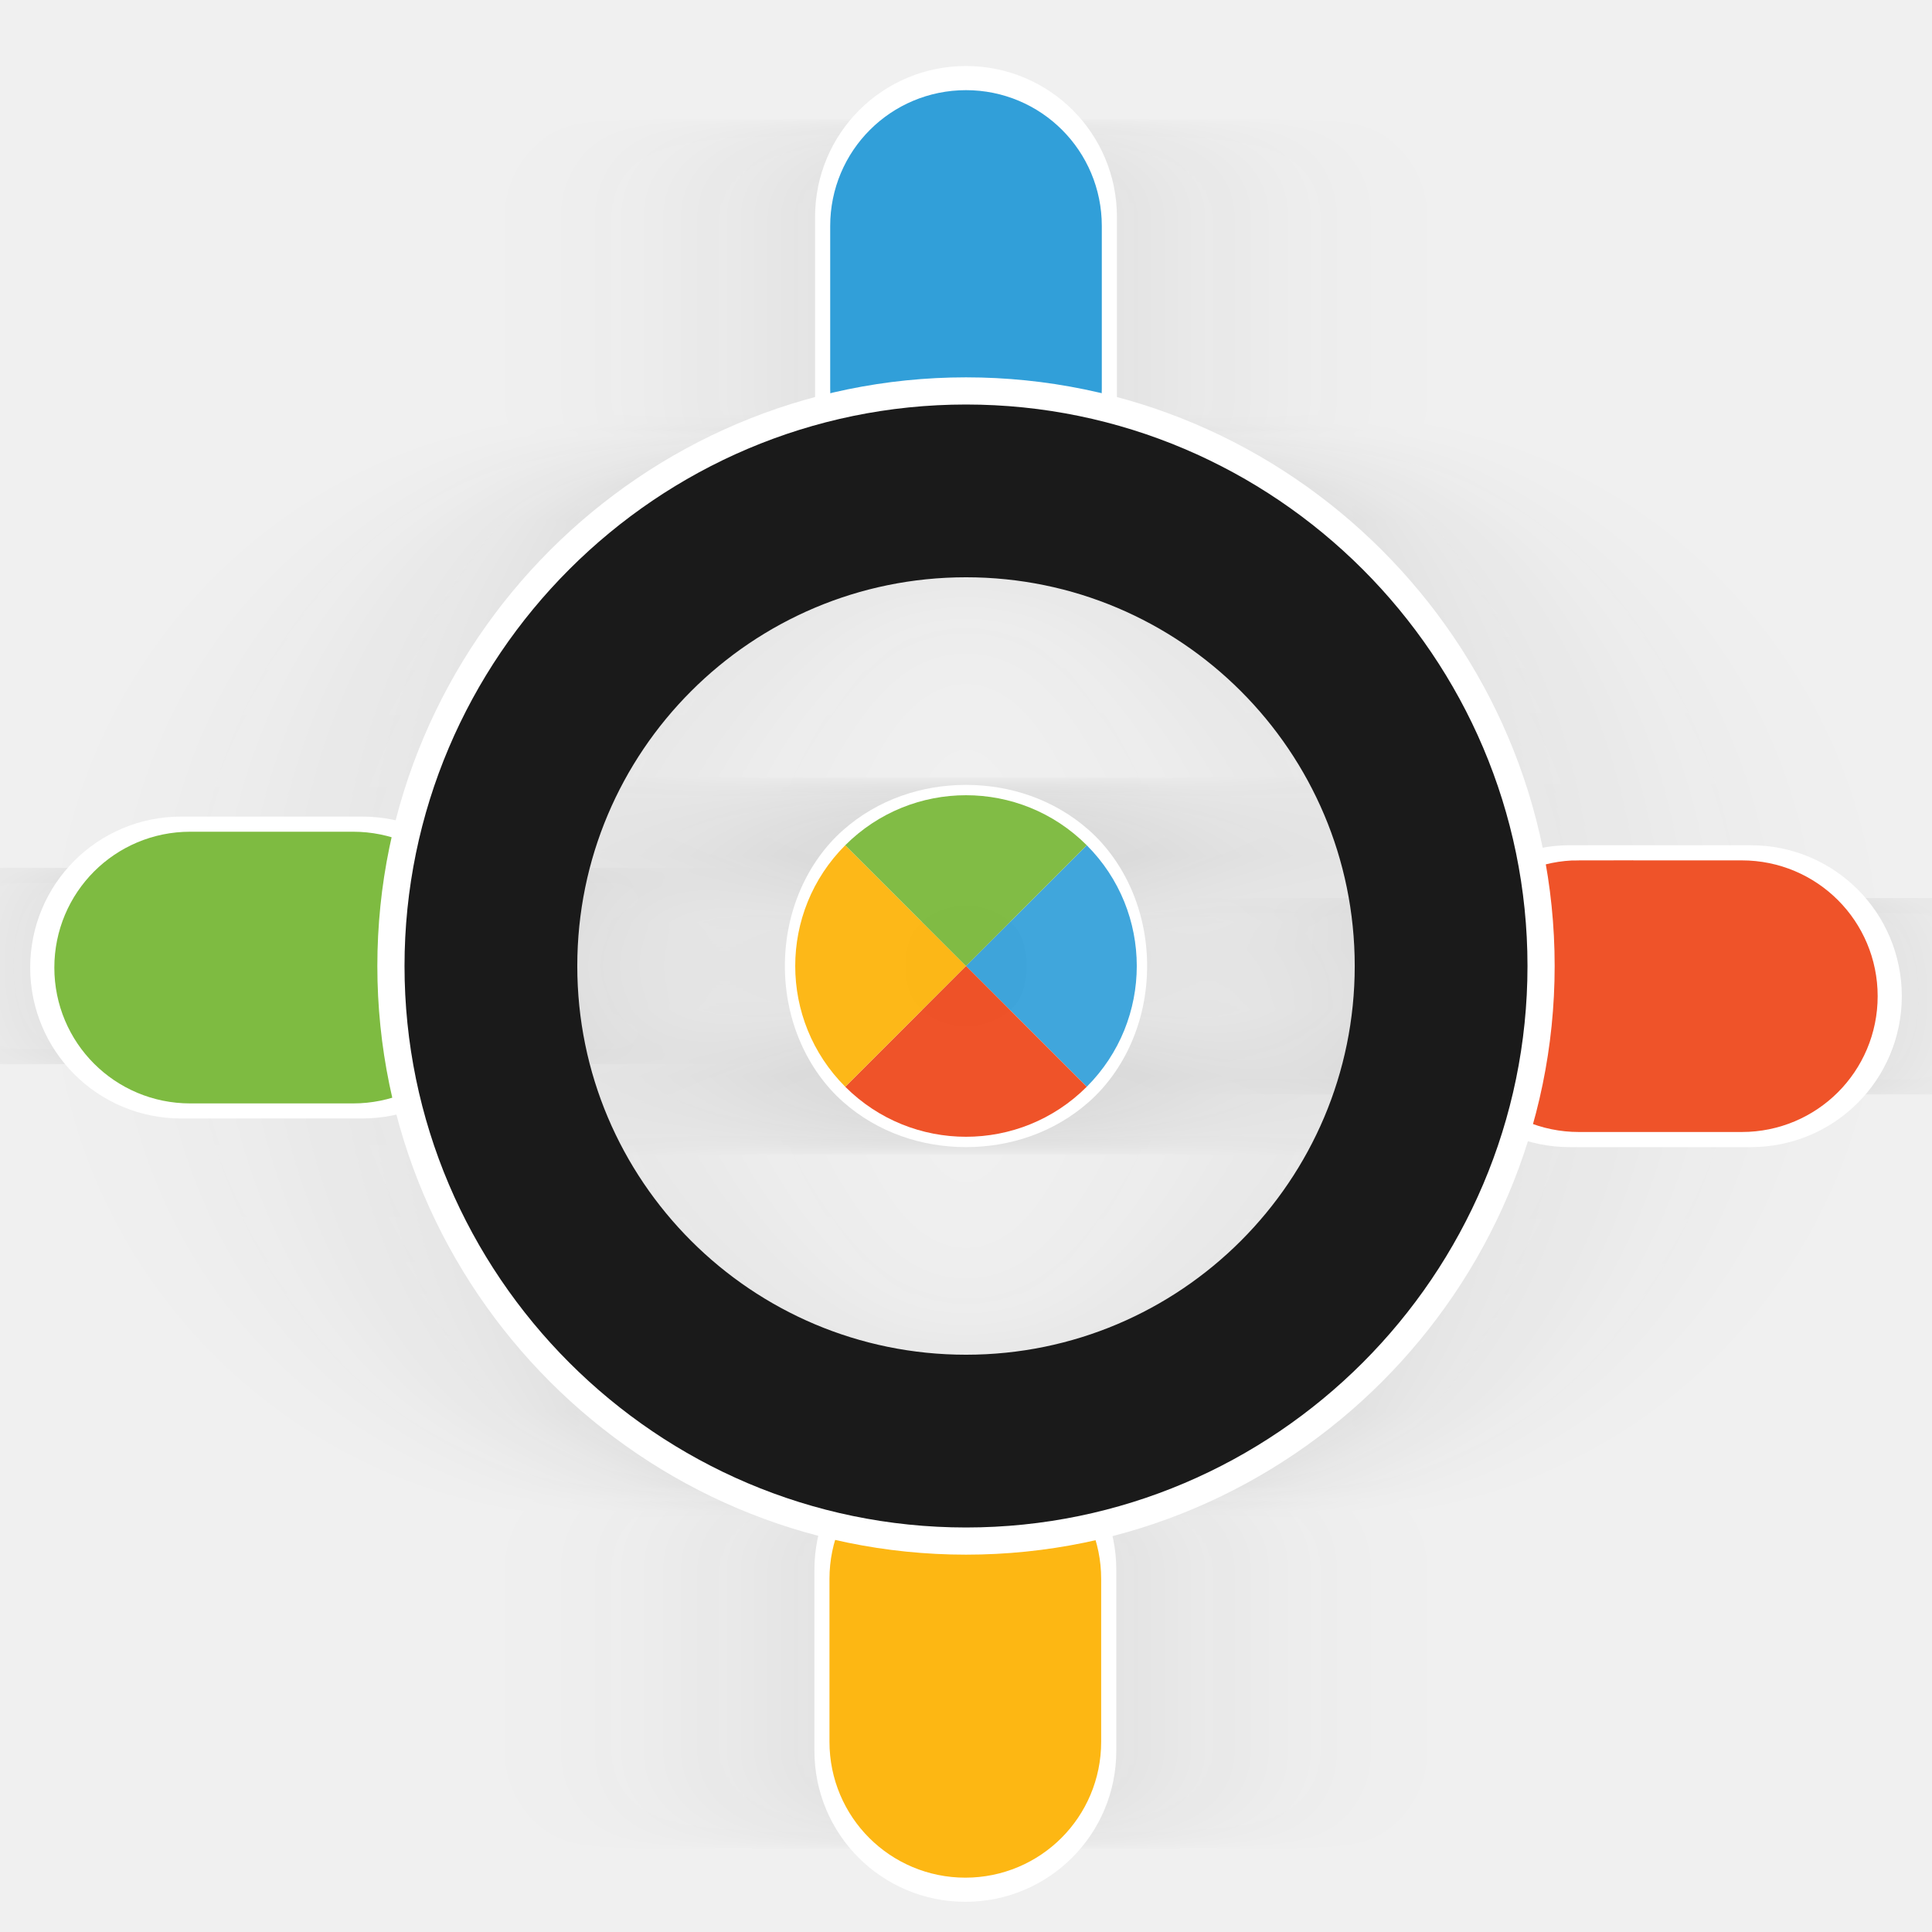
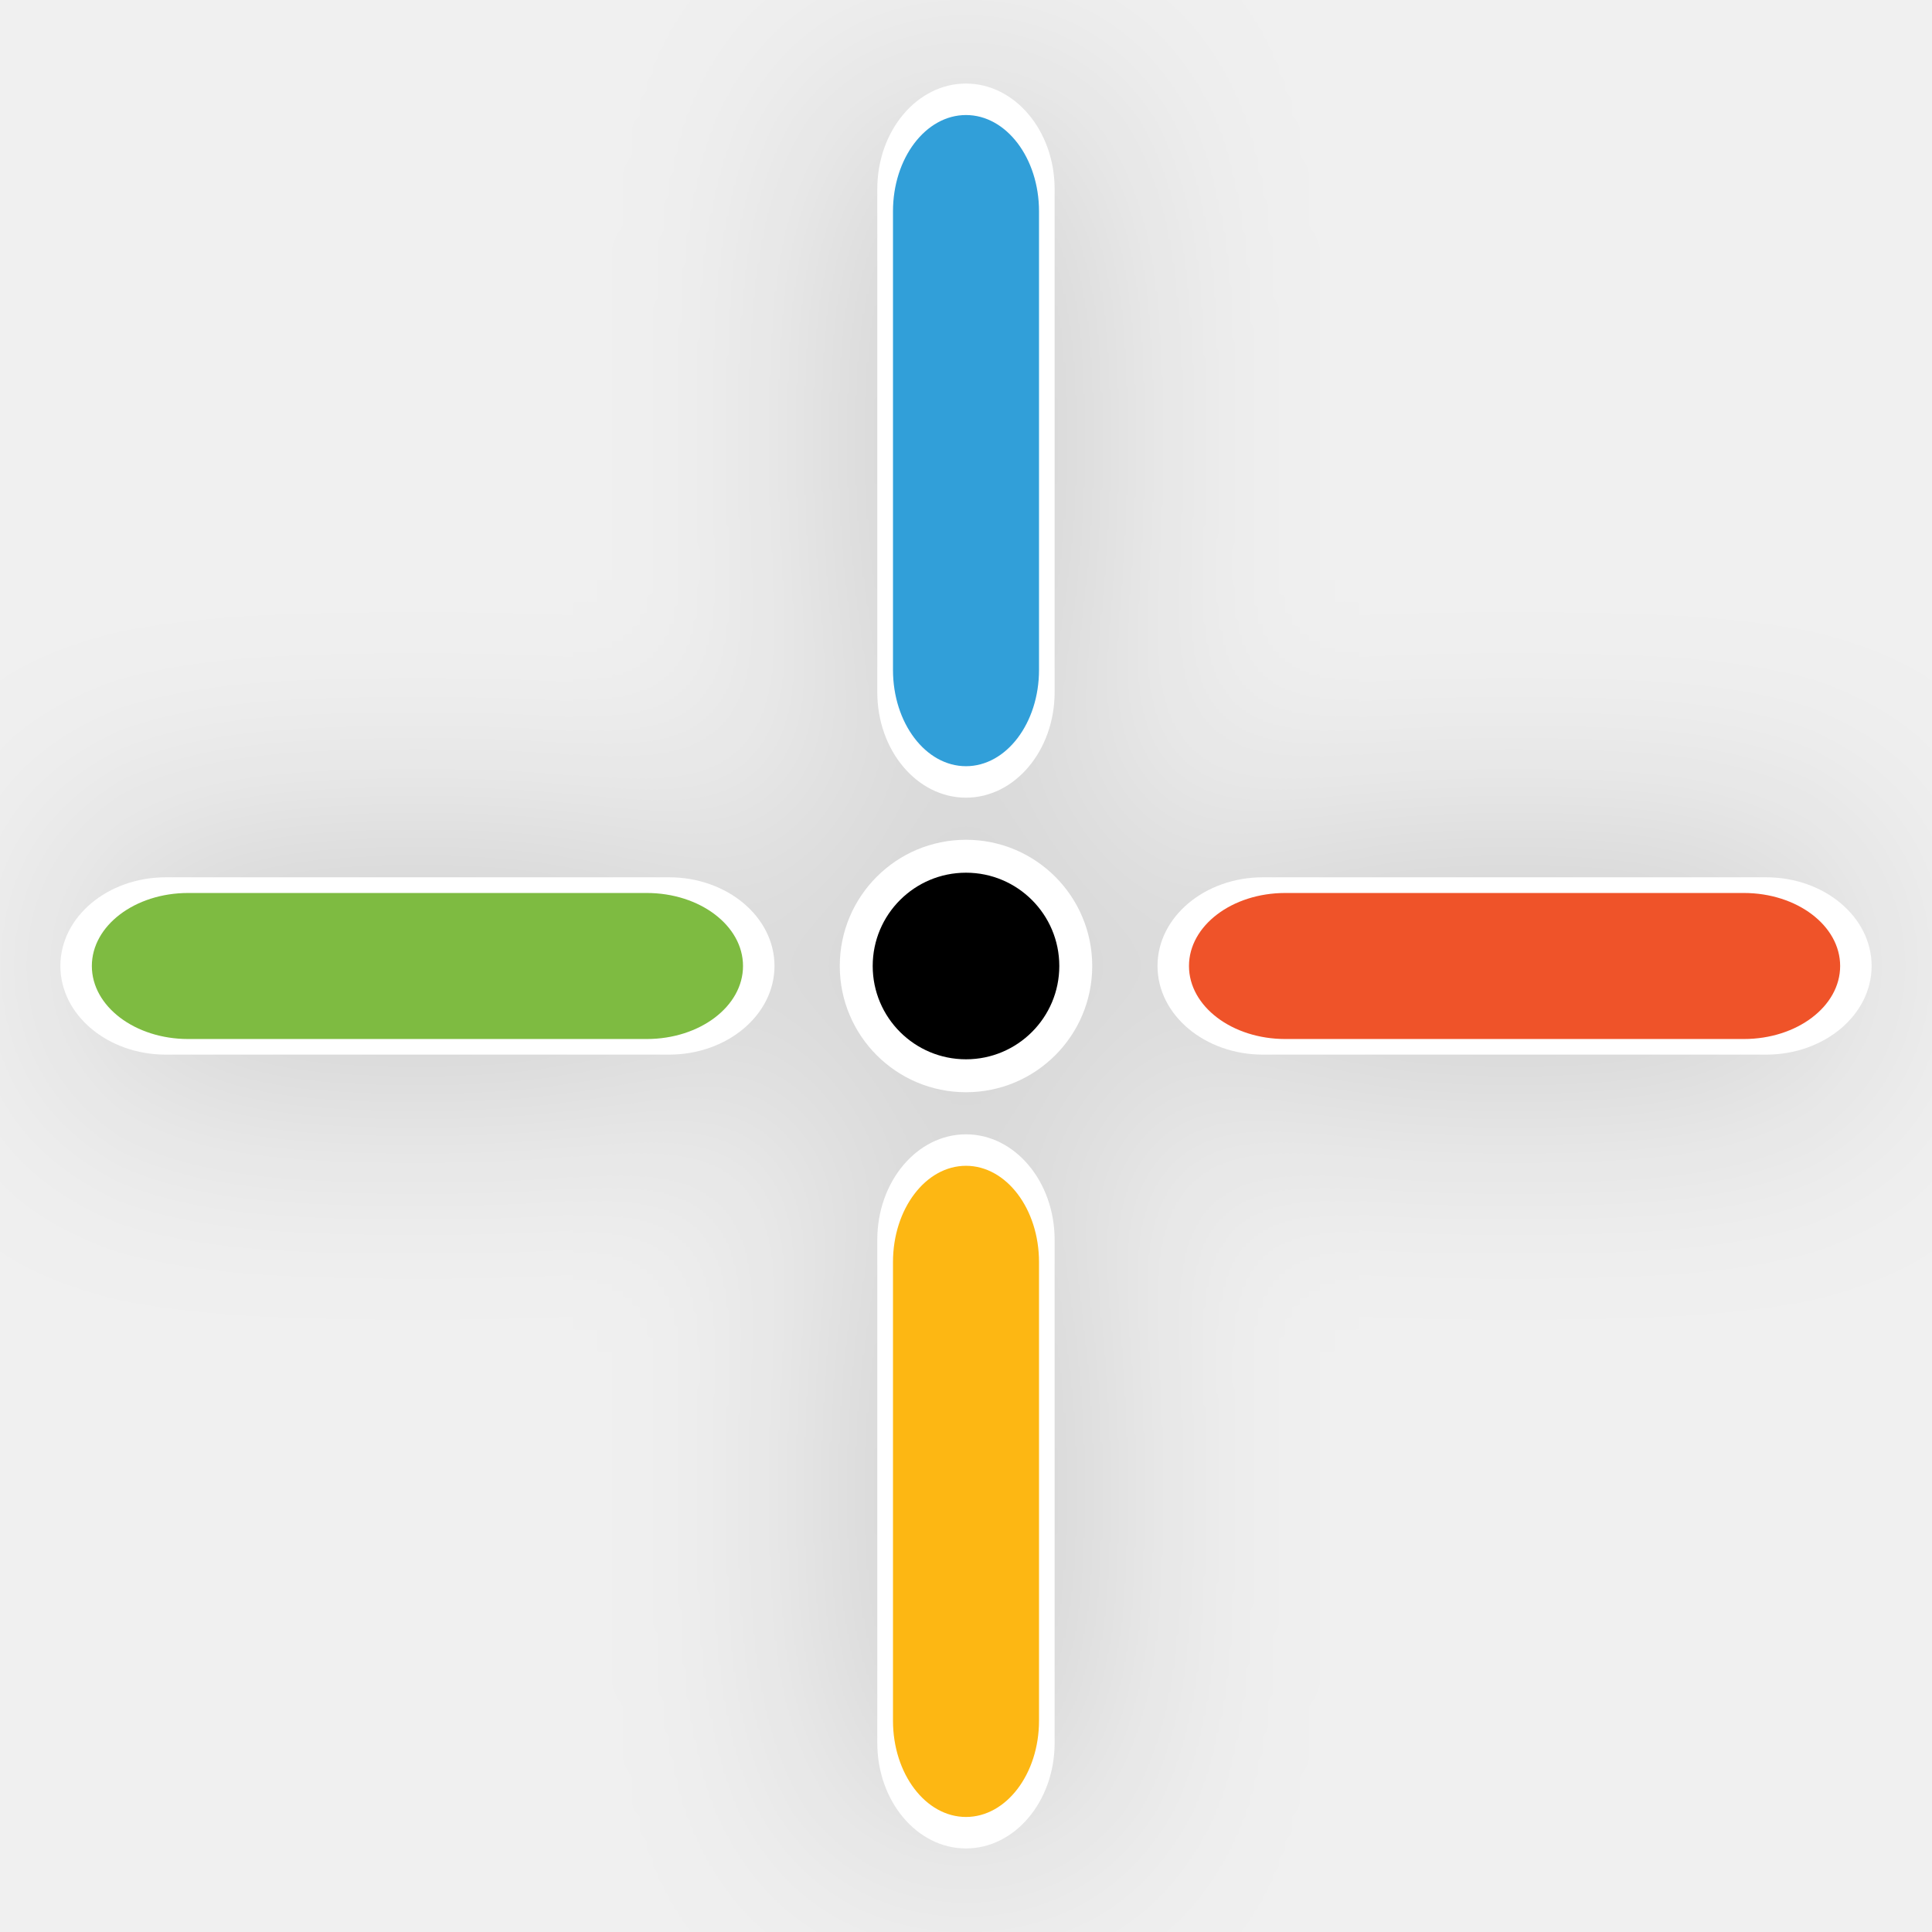
<svg xmlns="http://www.w3.org/2000/svg" width="32px" height="32px" viewBox="0 0 24 24" version="1.1" id="svg2">
  <defs id="defs4">
-     <filter style="color-interpolation-filters:sRGB" id="filter1027" x="-0.169" width="1.337" y="-0.172" height="1.344">
-       <feGaussianBlur stdDeviation="6.034" id="feGaussianBlur1029" />
+     <filter style="color-interpolation-filters:sRGB" id="filter1057" x="-0.168" width="1.336" y="-0.173" height="1.345">
+       <feGaussianBlur stdDeviation="1.577" id="feGaussianBlur1059" />
    </filter>
  </defs>
-   <g transform="matrix(-0.1791147,0.1791147,-0.1791147,-0.1791147,16.29875,12)" id="g870" style="opacity:0.2;filter:url(#filter1027);fill:#333333">
-     <path style="fill:#333333;fill-opacity:1;stroke-width:0.253;stroke:#000000" d="M 16 2.094 C 15.169 2.094 14.5 2.763 14.5 3.594 L 14.5 6.594 C 14.5 6.781 14.538 6.956 14.6 7.121 C 15.057 7.049 15.523 7 16 7 C 16.477 7 16.943 7.049 17.4 7.121 C 17.462 6.956 17.5 6.781 17.5 6.594 L 17.5 3.594 C 17.5 2.763 16.831 2.094 16 2.094 z M 17.4 7.121 C 17.187 7.689 16.644 8.094 16 8.094 C 15.356 8.094 14.813 7.689 14.6 7.121 C 10.65 7.745 7.541 10.947 7.068 14.943 C 7.336 15.214 7.5 15.587 7.5 16 C 7.5 16.413 7.336 16.786 7.068 17.057 C 7.554 21.169 10.831 24.446 14.943 24.932 C 15.214 24.664 15.587 24.5 16 24.5 C 16.413 24.5 16.786 24.664 17.057 24.932 C 21.027 24.462 24.214 21.39 24.867 17.477 C 24.641 17.214 24.5 16.875 24.5 16.5 C 24.5 16.069 24.681 15.683 24.971 15.41 C 24.695 11.2 21.502 7.769 17.4 7.121 z M 24.971 15.41 C 24.984 15.606 25 15.801 25 16 C 25 16.504 24.948 16.995 24.867 17.477 C 25.142 17.795 25.544 18 26 18 L 29 18 C 29.831 18 30.5 17.331 30.5 16.5 C 30.5 15.669 29.831 15 29 15 L 26 15 C 25.6 15 25.239 15.157 24.971 15.41 z M 17.057 24.932 C 16.709 24.973 16.358 25 16 25 C 15.642 25 15.291 24.973 14.943 24.932 C 14.669 25.203 14.5 25.582 14.5 26 L 14.5 29 C 14.5 29.831 15.169 30.5 16 30.5 C 16.831 30.5 17.5 29.831 17.5 29 L 17.5 26 C 17.5 25.582 17.331 25.203 17.057 24.932 z M 7.068 17.057 C 7.027 16.709 7 16.358 7 16 C 7 15.642 7.027 15.291 7.068 14.943 C 6.797 14.669 6.418 14.5 6 14.5 L 3 14.5 C 2.169 14.5 1.5 15.169 1.5 16 C 1.5 16.831 2.169 17.5 3 17.5 L 6 17.5 C 6.418 17.5 6.797 17.331 7.068 17.057 z M 16 8.5 C 20.142 8.5 23.5 11.858 23.5 16 C 23.5 20.142 20.142 23.5 16 23.5 C 11.858 23.5 8.5 20.142 8.5 16 C 8.5 11.858 11.858 8.5 16 8.5 z M 16 13 C 15.278 13 14.542 13.235 13.961 13.752 C 13.38 14.269 13 15.083 13 16 C 13 16.917 13.38 17.731 13.961 18.248 C 14.542 18.765 15.278 19 16 19 C 16.722 19 17.458 18.765 18.039 18.248 C 18.62 17.731 19 16.917 19 16 C 19 15.083 18.62 14.269 18.039 13.752 C 17.458 13.235 16.722 13 16 13 z M 14 14 L 15.271 15.271 C 15.114 15.418 15 15.601 15 16 C 15 16.399 15.114 16.582 15.271 16.729 L 14 18 A 2.829 2.829 0 0 1 14 14 z M 18 14 A 2.829 2.829 0 0 1 18 18 L 16.729 16.729 C 16.886 16.582 17 16.399 17 16 C 17 15.601 16.886 15.418 16.729 15.271 L 18 14 z " transform="matrix(-2.09363,-2.09363,2.09363,-2.09363,12.00001,78.99617)" id="path868" />
-   </g>
  <g id="g860" transform="matrix(1.125,0,0,1.125,-448.125,-61.12501)" style="fill:#000000;fill-opacity:1;stroke:#333333" />
-   <path style="color:#000000;fill:#ffffff;fill-opacity:1;stroke:#ffffff;stroke-width:1.5;stroke-opacity:1" d="M 10.875,4.945 V 2.695 c 0,-0.623 0.502,-1.125 1.125,-1.125 0.623,0 1.125,0.502 1.125,1.125 v 2.25 c 0,0.623 -0.502,1.125 -1.125,1.125 -0.623,0 -1.125,-0.502 -1.125,-1.125 z" id="path1102" />
-   <path style="color:#000000;font-style:normal;font-variant:normal;font-weight:normal;font-stretch:normal;font-size:medium;line-height:normal;font-family:sans-serif;text-indent:0;text-align:start;text-decoration:none;text-decoration-line:none;text-decoration-style:solid;text-decoration-color:#000000;letter-spacing:normal;word-spacing:normal;text-transform:none;writing-mode:lr-tb;direction:ltr;baseline-shift:baseline;text-anchor:start;white-space:normal;clip-rule:nonzero;display:inline;overflow:visible;visibility:visible;opacity:1;isolation:auto;mix-blend-mode:normal;color-interpolation:sRGB;color-interpolation-filters:linearRGB;solid-color:#000000;solid-opacity:1;fill:#ffffff;fill-opacity:1;fill-rule:nonzero;stroke:none;stroke-width:2.25;stroke-linecap:butt;stroke-linejoin:miter;stroke-miterlimit:4;stroke-dasharray:none;stroke-dashoffset:0;stroke-opacity:1;color-rendering:auto;image-rendering:auto;shape-rendering:auto;text-rendering:auto;enable-background:accumulate" d="m 12,9.75 c -0.542,0 -1.093,0.177 -1.529,0.564 -0.436,0.387 -0.721,0.998 -0.721,1.686 0,0.688 0.285,1.298 0.721,1.686 0.436,0.387 0.988,0.564 1.529,0.564 0.542,0 1.093,-0.177 1.529,-0.564 0.436,-0.387 0.721,-0.998 0.721,-1.686 0,-0.687 -0.285,-1.298 -0.721,-1.686 -0.436,-0.387 -0.988,-0.564 -1.529,-0.564 z m 0,1.5 c 0.208,0 0.407,0.073 0.533,0.186 0.127,0.113 0.217,0.252 0.217,0.564 0,0.312 -0.09,0.452 -0.217,0.564 -0.127,0.113 -0.325,0.186 -0.533,0.186 -0.208,0 -0.407,-0.073 -0.533,-0.186 -0.127,-0.113 -0.217,-0.252 -0.217,-0.564 0,-0.312 0.09,-0.452 0.217,-0.564 0.127,-0.113 0.325,-0.186 0.533,-0.186 z" id="path4327" />
-   <path id="path4374" d="m 19.5,11.25 h 2.25 c 0.623,0 1.125,0.502 1.125,1.125 0,0.623 -0.502,1.125 -1.125,1.125 h -2.25 c -0.623,0 -1.125,-0.502 -1.125,-1.125 0,-0.623 0.502,-1.125 1.125,-1.125 z" style="color:#000000;fill:#ffffff;fill-opacity:1;stroke:#ffffff;stroke-width:1.5;stroke-opacity:1" />
-   <path style="color:#000000;fill:#ffffff;fill-opacity:1;stroke:#ffffff;stroke-width:1.5;stroke-opacity:1" d="m 13.117,19.5 v 2.25 c 0,0.623 -0.502,1.125 -1.125,1.125 -0.623,0 -1.125,-0.502 -1.125,-1.125 v -2.25 c 0,-0.623 0.502,-1.125 1.125,-1.125 0.623,0 1.125,0.502 1.125,1.125 z" id="path1110" />
-   <path id="path1106" d="M 4.5,13.144 H 2.25 c -0.623,0 -1.125,-0.502 -1.125,-1.125 0,-0.623 0.502,-1.125 1.125,-1.125 h 2.25 c 0.623,0 1.125,0.502 1.125,1.125 0,0.623 -0.502,1.125 -1.125,1.125 z" style="color:#000000;fill:#ffffff;fill-opacity:1;stroke:#ffffff;stroke-width:1.5;stroke-opacity:1" />
-   <path style="color:#000000;fill:#ef5329;fill-opacity:1;stroke:#ef5329;stroke-width:1.35;stroke-opacity:1" d="m 19.613,11.363 h 2.025 c 0.561,0 1.012,0.452 1.012,1.012 0,0.561 -0.452,1.012 -1.012,1.012 h -2.025 c -0.561,0 -1.013,-0.452 -1.013,-1.013 0,-0.561 0.452,-1.012 1.013,-1.012 z" id="path1100" />
-   <path id="path1104" d="M 10.988,4.832 V 2.807 c 0,-0.561 0.452,-1.012 1.012,-1.012 0.561,0 1.012,0.452 1.012,1.012 v 2.025 c 0,0.561 -0.452,1.013 -1.012,1.013 -0.561,0 -1.012,-0.452 -1.012,-1.013 z" style="color:#000000;fill:#319fd9;fill-opacity:1;stroke:#319fd9;stroke-width:1.35;stroke-opacity:1" />
-   <path style="color:#000000;fill:#7ebb41;fill-opacity:1;stroke:#7ebb41;stroke-width:1.35;stroke-opacity:1" d="M 4.387,13.032 H 2.362 c -0.561,0 -1.012,-0.452 -1.012,-1.012 0,-0.561 0.452,-1.013 1.012,-1.013 h 2.025 c 0.561,0 1.013,0.452 1.013,1.013 0,0.561 -0.452,1.012 -1.013,1.012 z" id="path1108" />
-   <path id="path1112" d="m 13.004,19.613 v 2.025 c 0,0.561 -0.452,1.012 -1.012,1.012 -0.561,0 -1.013,-0.452 -1.013,-1.012 v -2.025 c 0,-0.561 0.452,-1.013 1.013,-1.013 0.561,0 1.012,0.452 1.012,1.013 z" style="color:#000000;fill:#fdb713;fill-opacity:1;stroke:#fdb713;stroke-width:1.35;stroke-opacity:1" />
-   <g style="fill:#ffffff;fill-opacity:1;stroke:#ffffff" transform="matrix(1.125,0,0,1.125,-448.125,-61.12501)" id="g2349">
-     <path d="m 409,59 c -3.303,0 -6,2.697 -6,6 0,3.303 2.697,6 6,6 3.303,0 6,-2.697 6,-6 0,-3.303 -2.697,-6 -6,-6 z m 0,1 c 2.761,0 5,2.239 5,5 0,2.761 -2.239,5 -5,5 -2.761,0 -5,-2.239 -5,-5 0,-2.761 2.239,-5 5,-5 z" id="path2351" style="fill:#ffffff;fill-opacity:1;stroke:#ffffff" />
-   </g>
-   <g style="opacity:0.98" id="layer2" transform="matrix(-0.1791147,0.1791147,-0.1791147,-0.1791147,16.29875,12)">
-     <path id="path3795" d="M 12,3.625 V 12 H 3.625 A 8.375,8.375 0 0 1 12,3.625 Z" style="fill:#329fd9;fill-opacity:0.949;stroke-width:0.75" />
-     <path style="fill:#ef5025;fill-opacity:1;stroke-width:0.75" d="M 12,3.625 V 12 h 8.375 A 8.375,8.375 0 0 0 12,3.625 Z" id="path3800" />
-     <path id="path3802" d="M 12,20.375 V 12 h 8.375 A 8.375,8.375 0 0 1 12,20.375 Z" style="fill:#fdb713;fill-opacity:1;stroke-width:0.75" />
-     <path style="fill:#7ebb41;fill-opacity:1;stroke-width:0.75" d="M 12,20.375 V 12 H 3.625 A 8.375,8.375 0 0 0 12,20.375 Z" id="path3804" />
-   </g>
-   <g id="g1116" transform="matrix(1.073077,0,0,1.073077,-426.8884,-57.75)" style="fill:#1a1a1a;fill-opacity:1;stroke:#1a1a1a">
-     <path style="fill:#1a1a1a;fill-opacity:1;stroke:#1a1a1a" id="path1114" d="m 409,59 c -3.303,0 -6,2.697 -6,6 0,3.303 2.697,6 6,6 3.303,0 6,-2.697 6,-6 0,-3.303 -2.697,-6 -6,-6 z m 0,1 c 2.761,0 5,2.239 5,5 0,2.761 -2.239,5 -5,5 -2.761,0 -5,-2.239 -5,-5 0,-2.761 2.239,-5 5,-5 z" />
+   <g id="g988">
+     <g id="g964">
+       <g id="g1055" style="opacity:0.2;fill:#000000;filter:url(#filter1057)">
+         <rect style="opacity:1;fill:#000000;fill-opacity:1;stroke:none;stroke-width:1.905;stroke-miterlimit:4;stroke-dasharray:none" id="rect1035" width="2.203" height="8.871" x="10.898" y="1.038" ry="1.311" />
+         <rect ry="1.311" y="14.091" x="10.898" height="8.871" width="2.203" id="rect1037" style="opacity:1;fill:#000000;fill-opacity:1;stroke:none;stroke-width:1.905;stroke-miterlimit:4;stroke-dasharray:none" />
+         <rect ry="1.311" y="-23.25" x="10.898" height="8.871" width="2.203" id="rect1039" style="opacity:1;fill:#000000;fill-opacity:1;stroke:none;stroke-width:1.905;stroke-miterlimit:4;stroke-dasharray:none" transform="rotate(90)" />
+         <rect transform="rotate(90)" style="opacity:1;fill:#000000;fill-opacity:1;stroke:none;stroke-width:1.905;stroke-miterlimit:4;stroke-dasharray:none" id="rect1041" width="2.203" height="8.871" x="10.898" y="-9.621" ry="1.311" />
+         <circle style="opacity:1;fill:#000000;fill-opacity:1;stroke:none;stroke-width:1.757;stroke-miterlimit:4;stroke-dasharray:none" id="circle1043" cx="12" cy="12" r="1.568" />
+         <circle r="1.159" cy="12" cx="12" id="circle1045" style="opacity:1;fill:#000000;fill-opacity:1;stroke:none;stroke-width:1.299;stroke-miterlimit:4;stroke-dasharray:none" />
+         <rect ry="1.196" y="1.429" x="11.093" height="8.089" width="1.814" id="rect1047" style="opacity:1;fill:#000000;fill-opacity:1;stroke:none;stroke-width:1.65;stroke-miterlimit:4;stroke-dasharray:none" />
+         <rect style="opacity:1;fill:#000000;fill-opacity:1;stroke:none;stroke-width:1.65;stroke-miterlimit:4;stroke-dasharray:none" id="rect1049" width="1.814" height="8.089" x="11.093" y="-22.859" ry="1.196" transform="rotate(90)" />
+         <rect transform="scale(-1)" ry="1.196" y="-22.571" x="-12.907" height="8.089" width="1.814" id="rect1051" style="opacity:1;fill:#000000;fill-opacity:1;stroke:none;stroke-width:1.65;stroke-miterlimit:4;stroke-dasharray:none" />
+         <rect style="opacity:1;fill:#000000;fill-opacity:1;stroke:none;stroke-width:1.65;stroke-miterlimit:4;stroke-dasharray:none" id="rect1053" width="1.814" height="8.089" x="-12.907" y="1.141" ry="1.196" transform="rotate(-90)" />
+       </g>
+       <rect style="opacity:1;fill:#ffffff;fill-opacity:1;stroke:none;stroke-width:1.905;stroke-miterlimit:4;stroke-dasharray:none" id="rect880" width="2.203" height="8.871" x="10.898" y="1.038" ry="1.311" />
+       <rect ry="1.311" y="14.091" x="10.898" height="8.871" width="2.203" id="rect882" style="opacity:1;fill:#ffffff;fill-opacity:1;stroke:none;stroke-width:1.905;stroke-miterlimit:4;stroke-dasharray:none" />
+       <rect ry="1.311" y="-23.25" x="10.898" height="8.871" width="2.203" id="rect884" style="opacity:1;fill:#ffffff;fill-opacity:1;stroke:none;stroke-width:1.905;stroke-miterlimit:4;stroke-dasharray:none" transform="rotate(90)" />
+       <rect transform="rotate(90)" style="opacity:1;fill:#ffffff;fill-opacity:1;stroke:none;stroke-width:1.905;stroke-miterlimit:4;stroke-dasharray:none" id="rect886" width="2.203" height="8.871" x="10.898" y="-9.621" ry="1.311" />
+       <circle style="opacity:1;fill:#ffffff;fill-opacity:1;stroke:none;stroke-width:1.757;stroke-miterlimit:4;stroke-dasharray:none" id="path888" cx="12" cy="12" r="1.568" />
+       <circle r="1.159" cy="12" cx="12" id="circle849" style="opacity:1;fill:#000000;fill-opacity:1;stroke:none;stroke-width:1.299;stroke-miterlimit:4;stroke-dasharray:none" />
+       <rect ry="1.196" y="1.429" x="11.093" height="8.089" width="1.814" id="rect851" style="opacity:1;fill:#319fd9;fill-opacity:1;stroke:none;stroke-width:1.65;stroke-miterlimit:4;stroke-dasharray:none" />
+       <rect style="opacity:1;fill:#ef5329;fill-opacity:1;stroke:none;stroke-width:1.65;stroke-miterlimit:4;stroke-dasharray:none" id="rect853" width="1.814" height="8.089" x="11.093" y="-22.859" ry="1.196" transform="rotate(90)" />
+       <rect transform="scale(-1)" ry="1.196" y="-22.571" x="-12.907" height="8.089" width="1.814" id="rect943" style="opacity:1;fill:#fdb713;fill-opacity:1;stroke:none;stroke-width:1.65;stroke-miterlimit:4;stroke-dasharray:none" />
+       <rect style="opacity:1;fill:#7ebb41;fill-opacity:1;stroke:none;stroke-width:1.65;stroke-miterlimit:4;stroke-dasharray:none" id="rect945" width="1.814" height="8.089" x="-12.907" y="1.141" ry="1.196" transform="rotate(-90)" />
+     </g>
  </g>
</svg>
